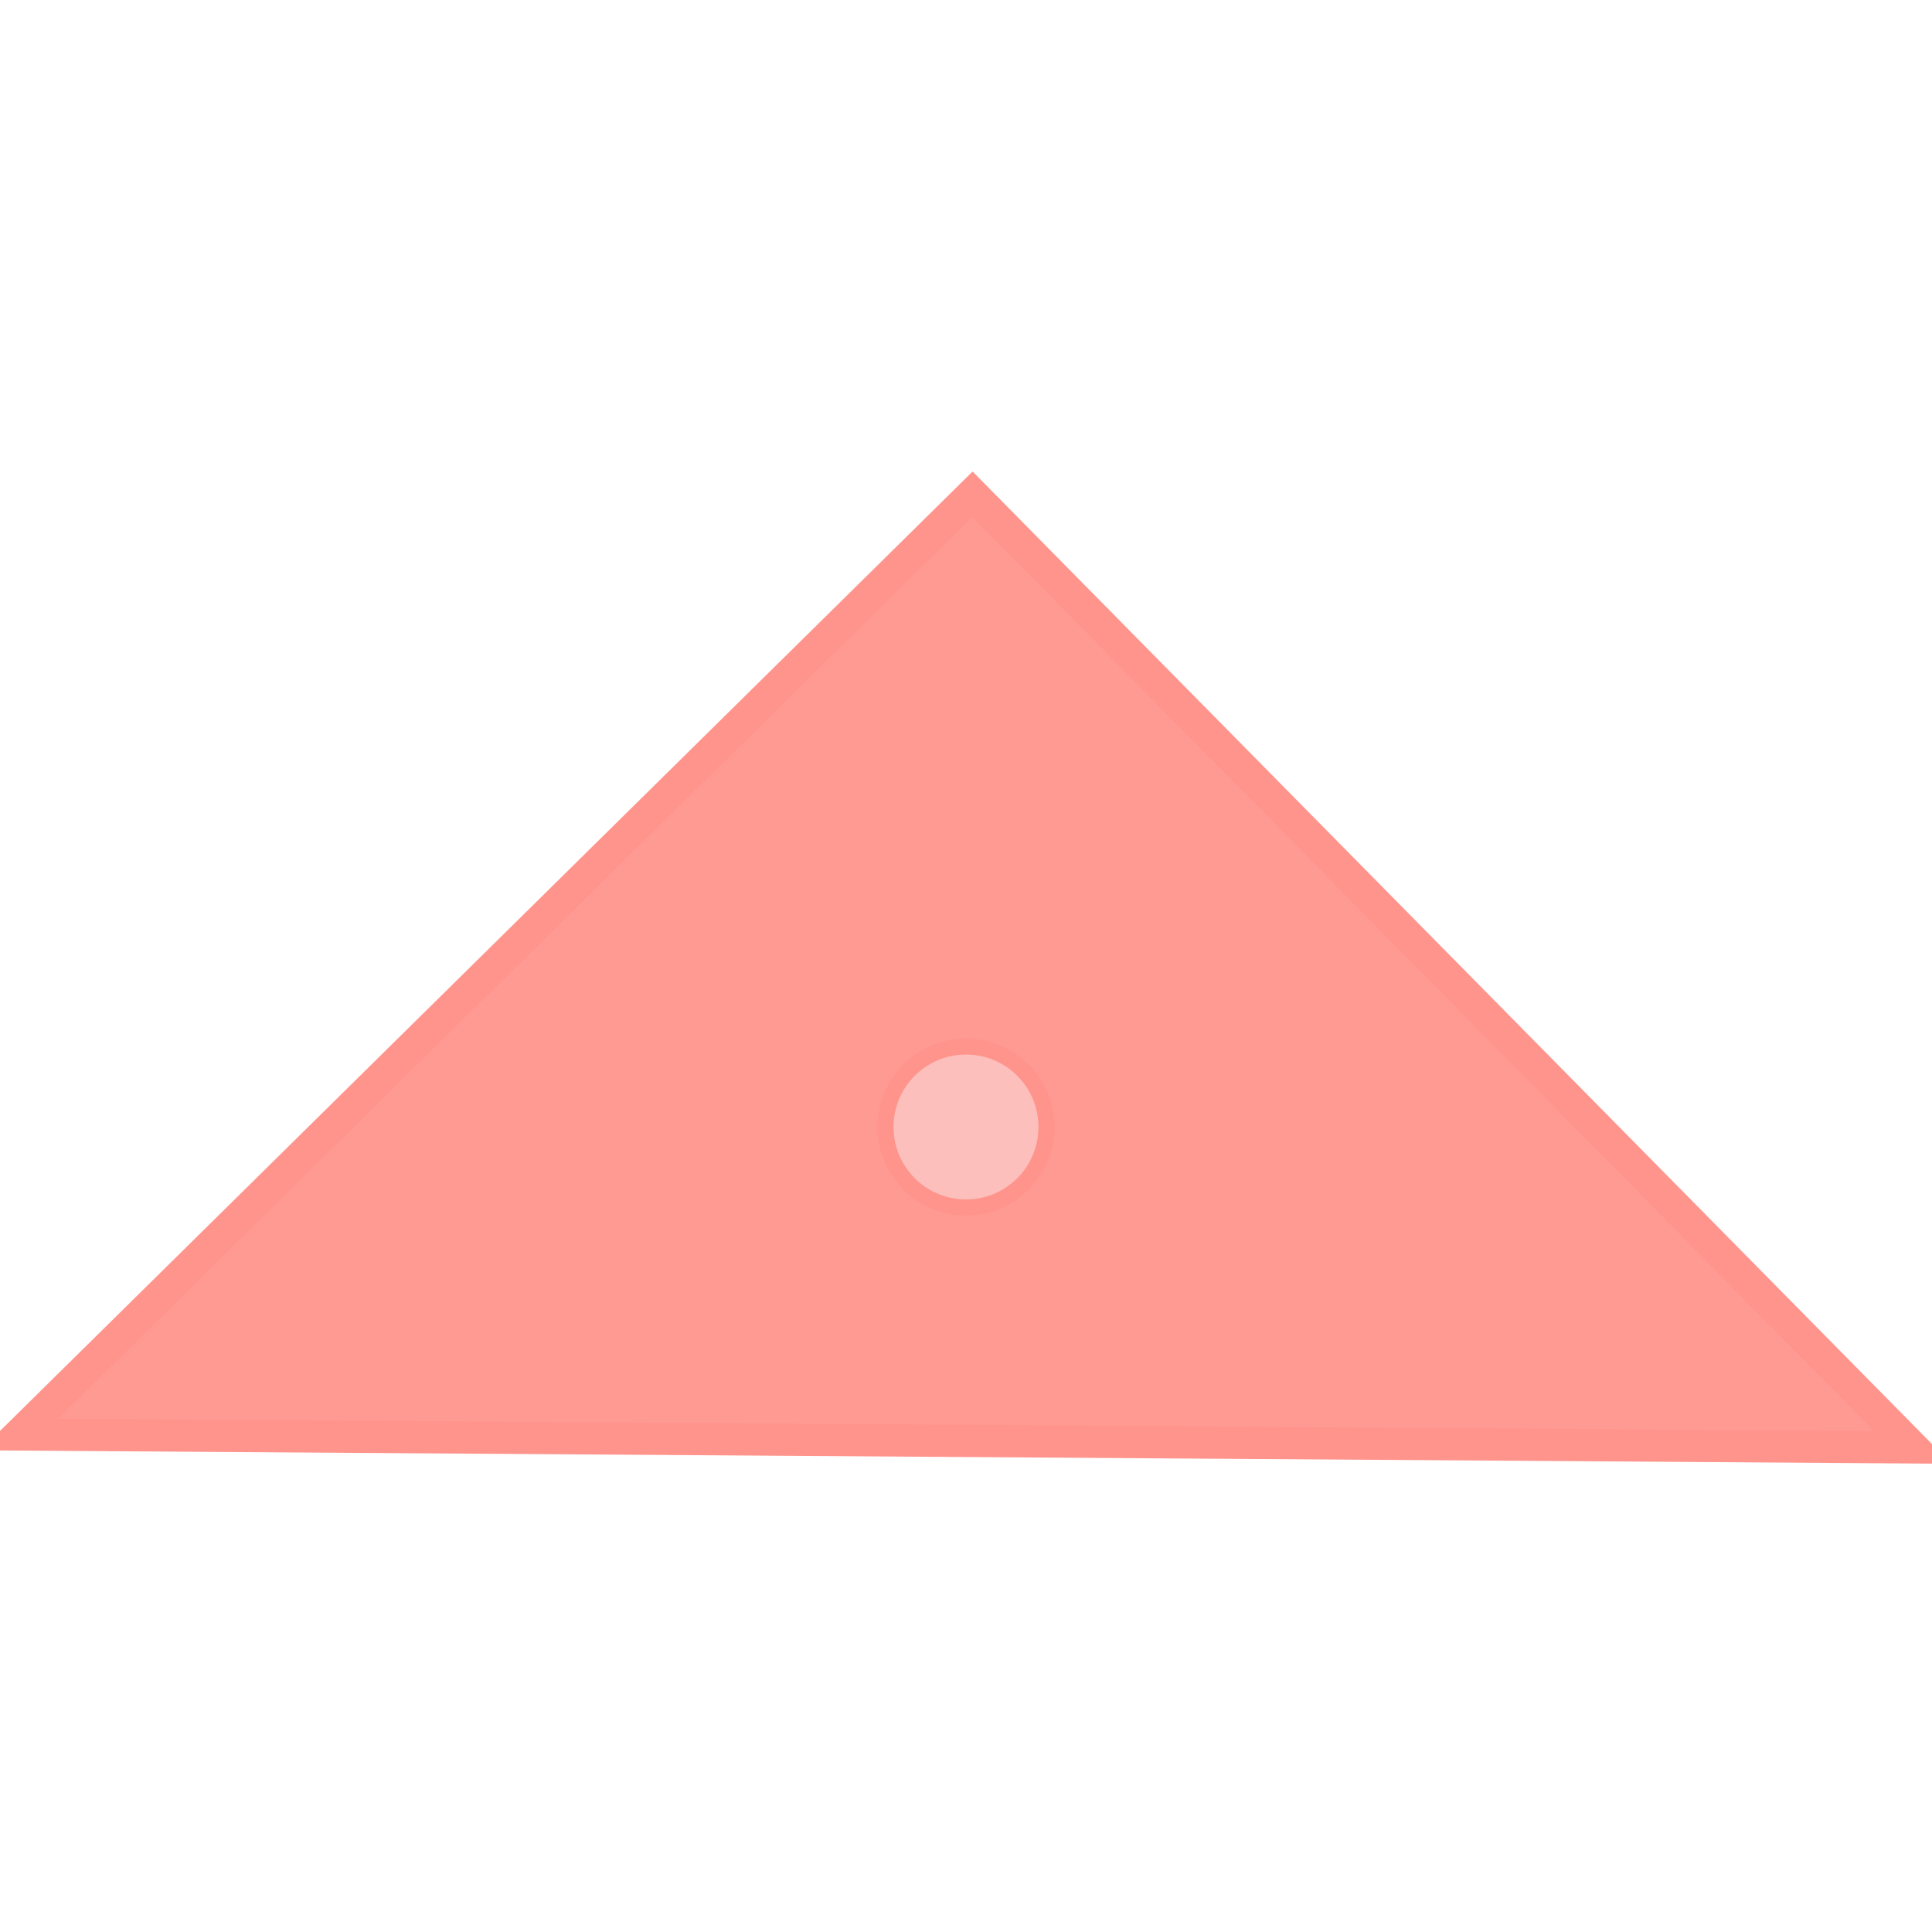
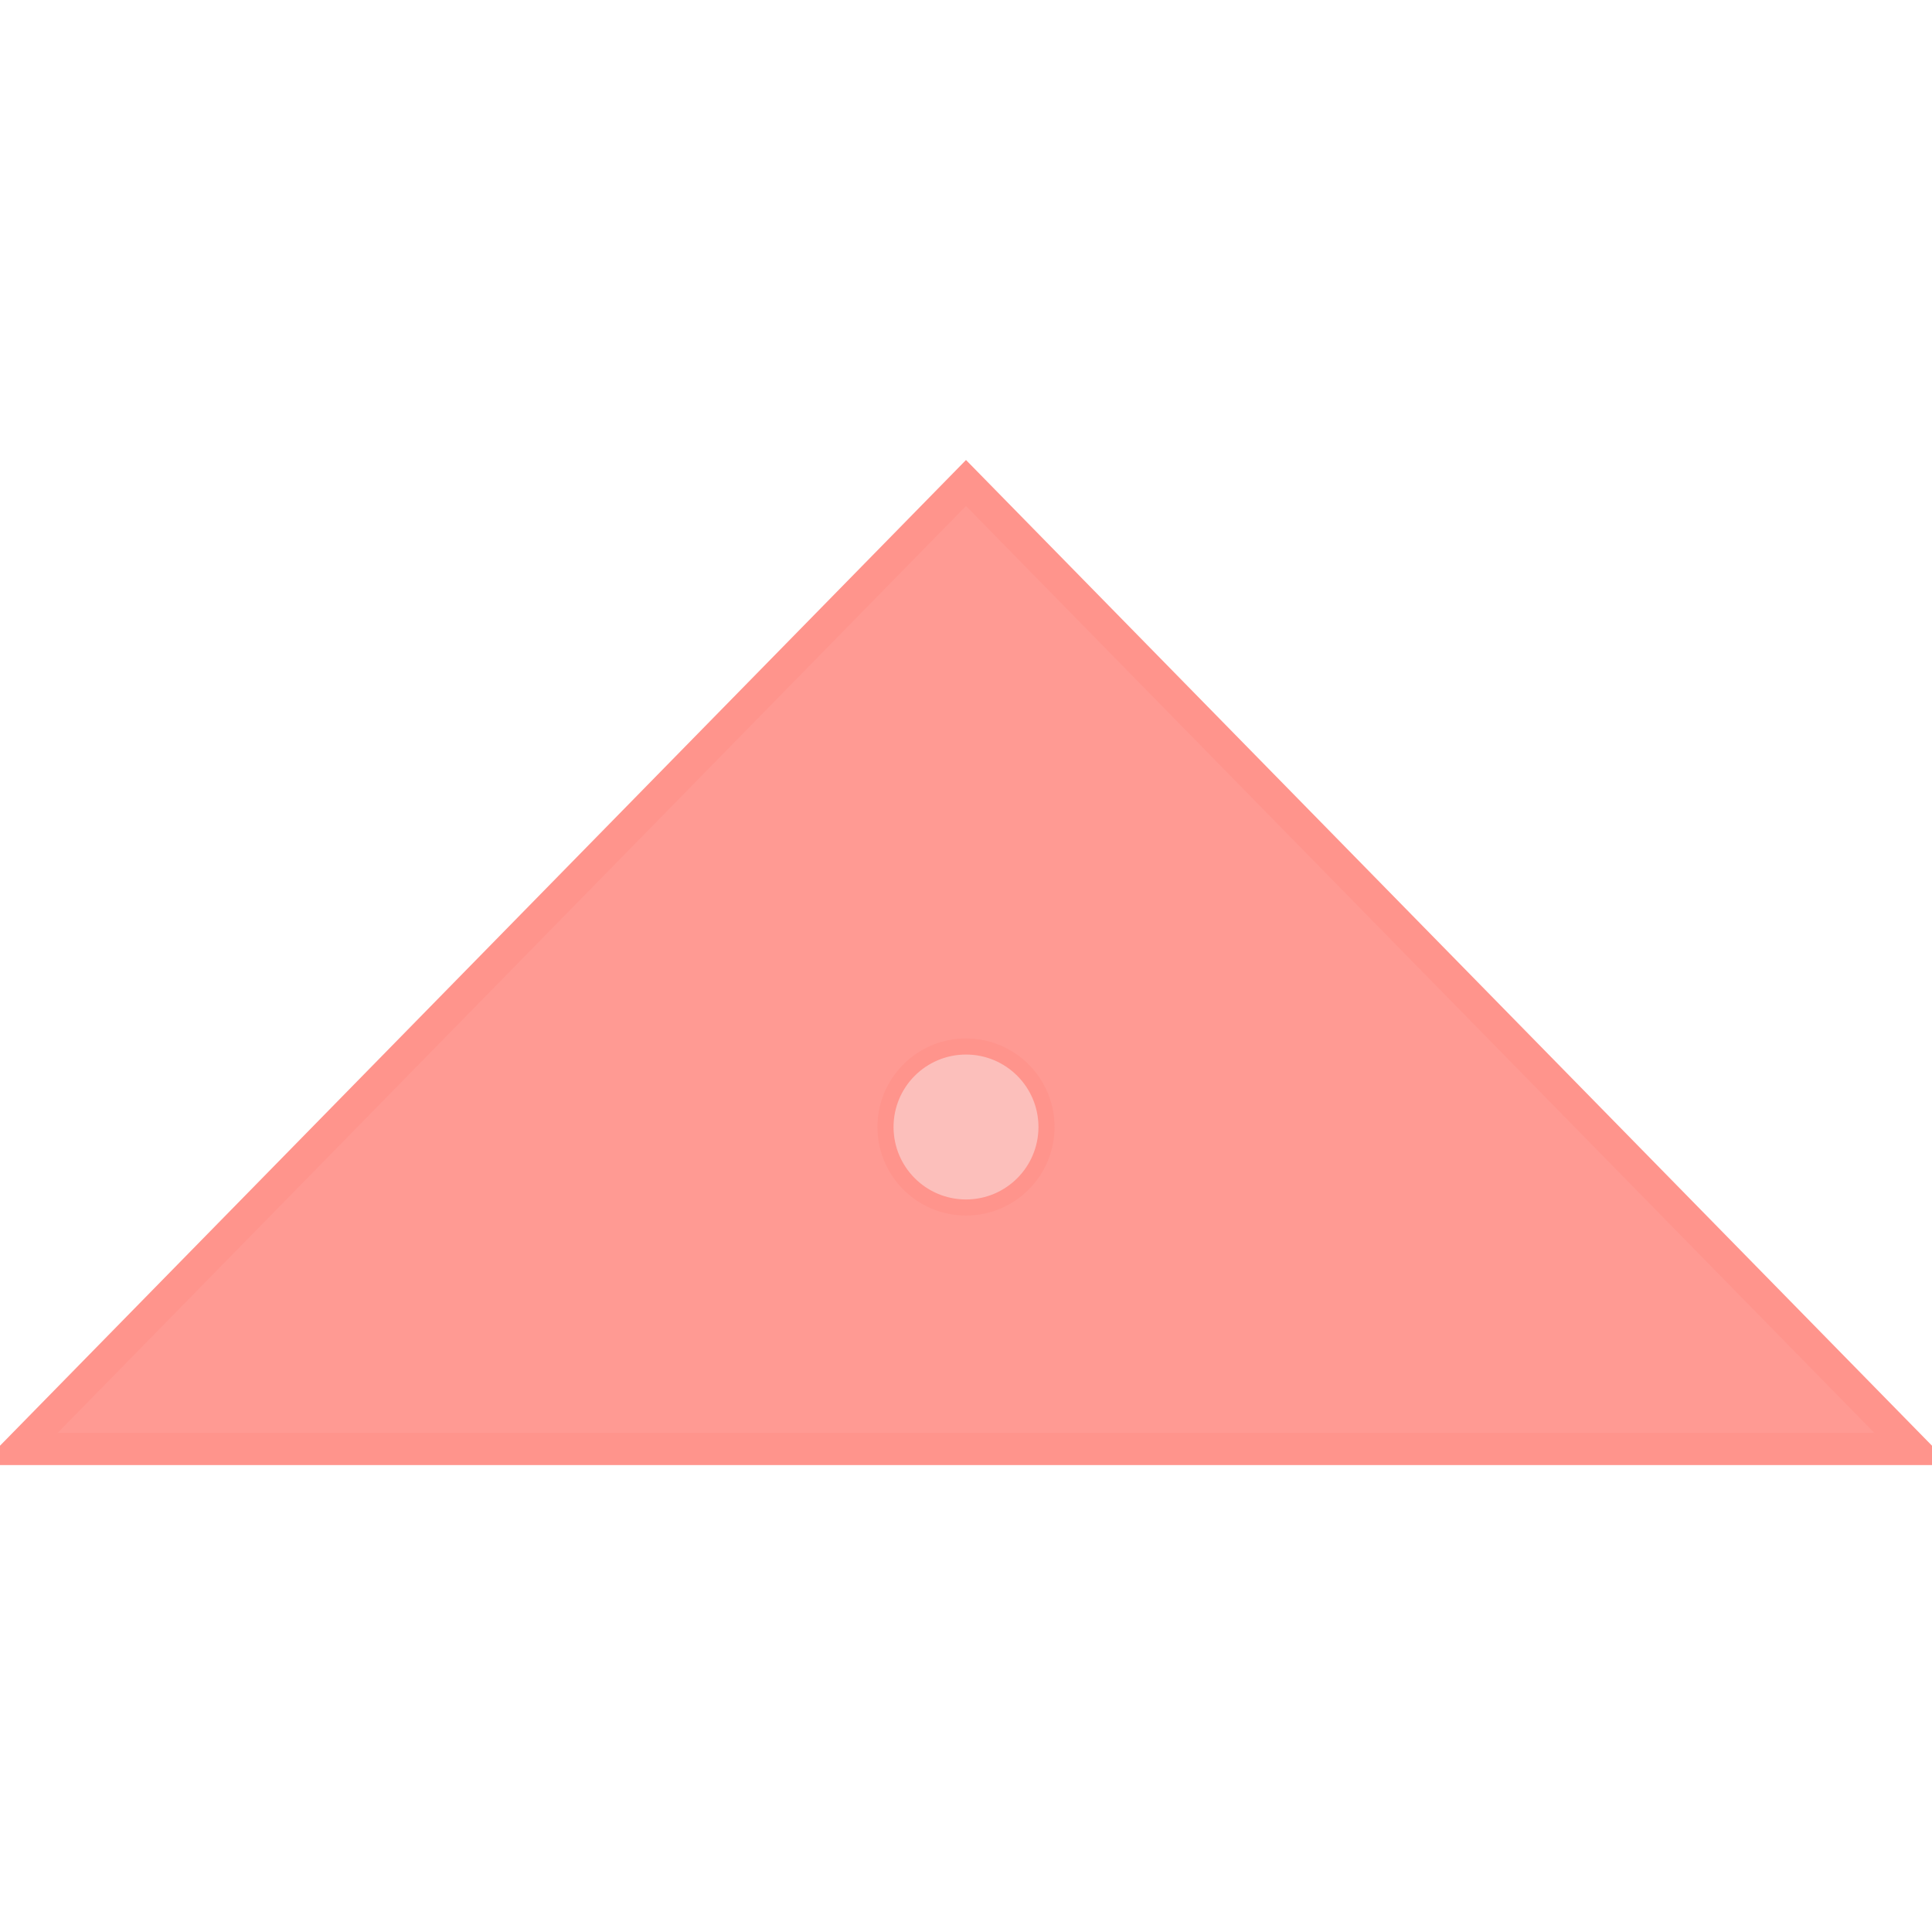
<svg xmlns="http://www.w3.org/2000/svg" version="1.1" id="SVGRoot" x="0px" y="0px" viewBox="0 0 120 120" style="enable-background:new 0 0 120 120;" xml:space="preserve">
  <style type="text/css">
	.st0{fill:#FF7066;fill-opacity:0.706;stroke:#FF948C;stroke-width:2;}
	.st1{fill:#F8F8F8;fill-opacity:0.4;stroke:#FF948C;}
</style>
-   <g id="layer1">
-     <path id="path855" class="st0" d="M118.8,89.9L1.2,89.1l59.2-58.4L118.8,89.9z" />
-     <g id="path2211">
+   <g id="layer1_00000061460768791342685600000015686313453543772850_">
+     <path id="path855_00000167393923942601238620000010491254170384819593_" class="st0" d="M118.8,90H1.2   L60,30L118.8,90z" />
+     <g id="path2211_00000166675431928592432340000001231569062721017513_">
	</g>
-     <circle id="path4361" class="st1" cx="60" cy="70" r="5" />
+     <circle id="path4361_00000150071347340170292790000015917939068500878505_" class="st1" cx="60" cy="70" r="5" />
  </g>
</svg>
